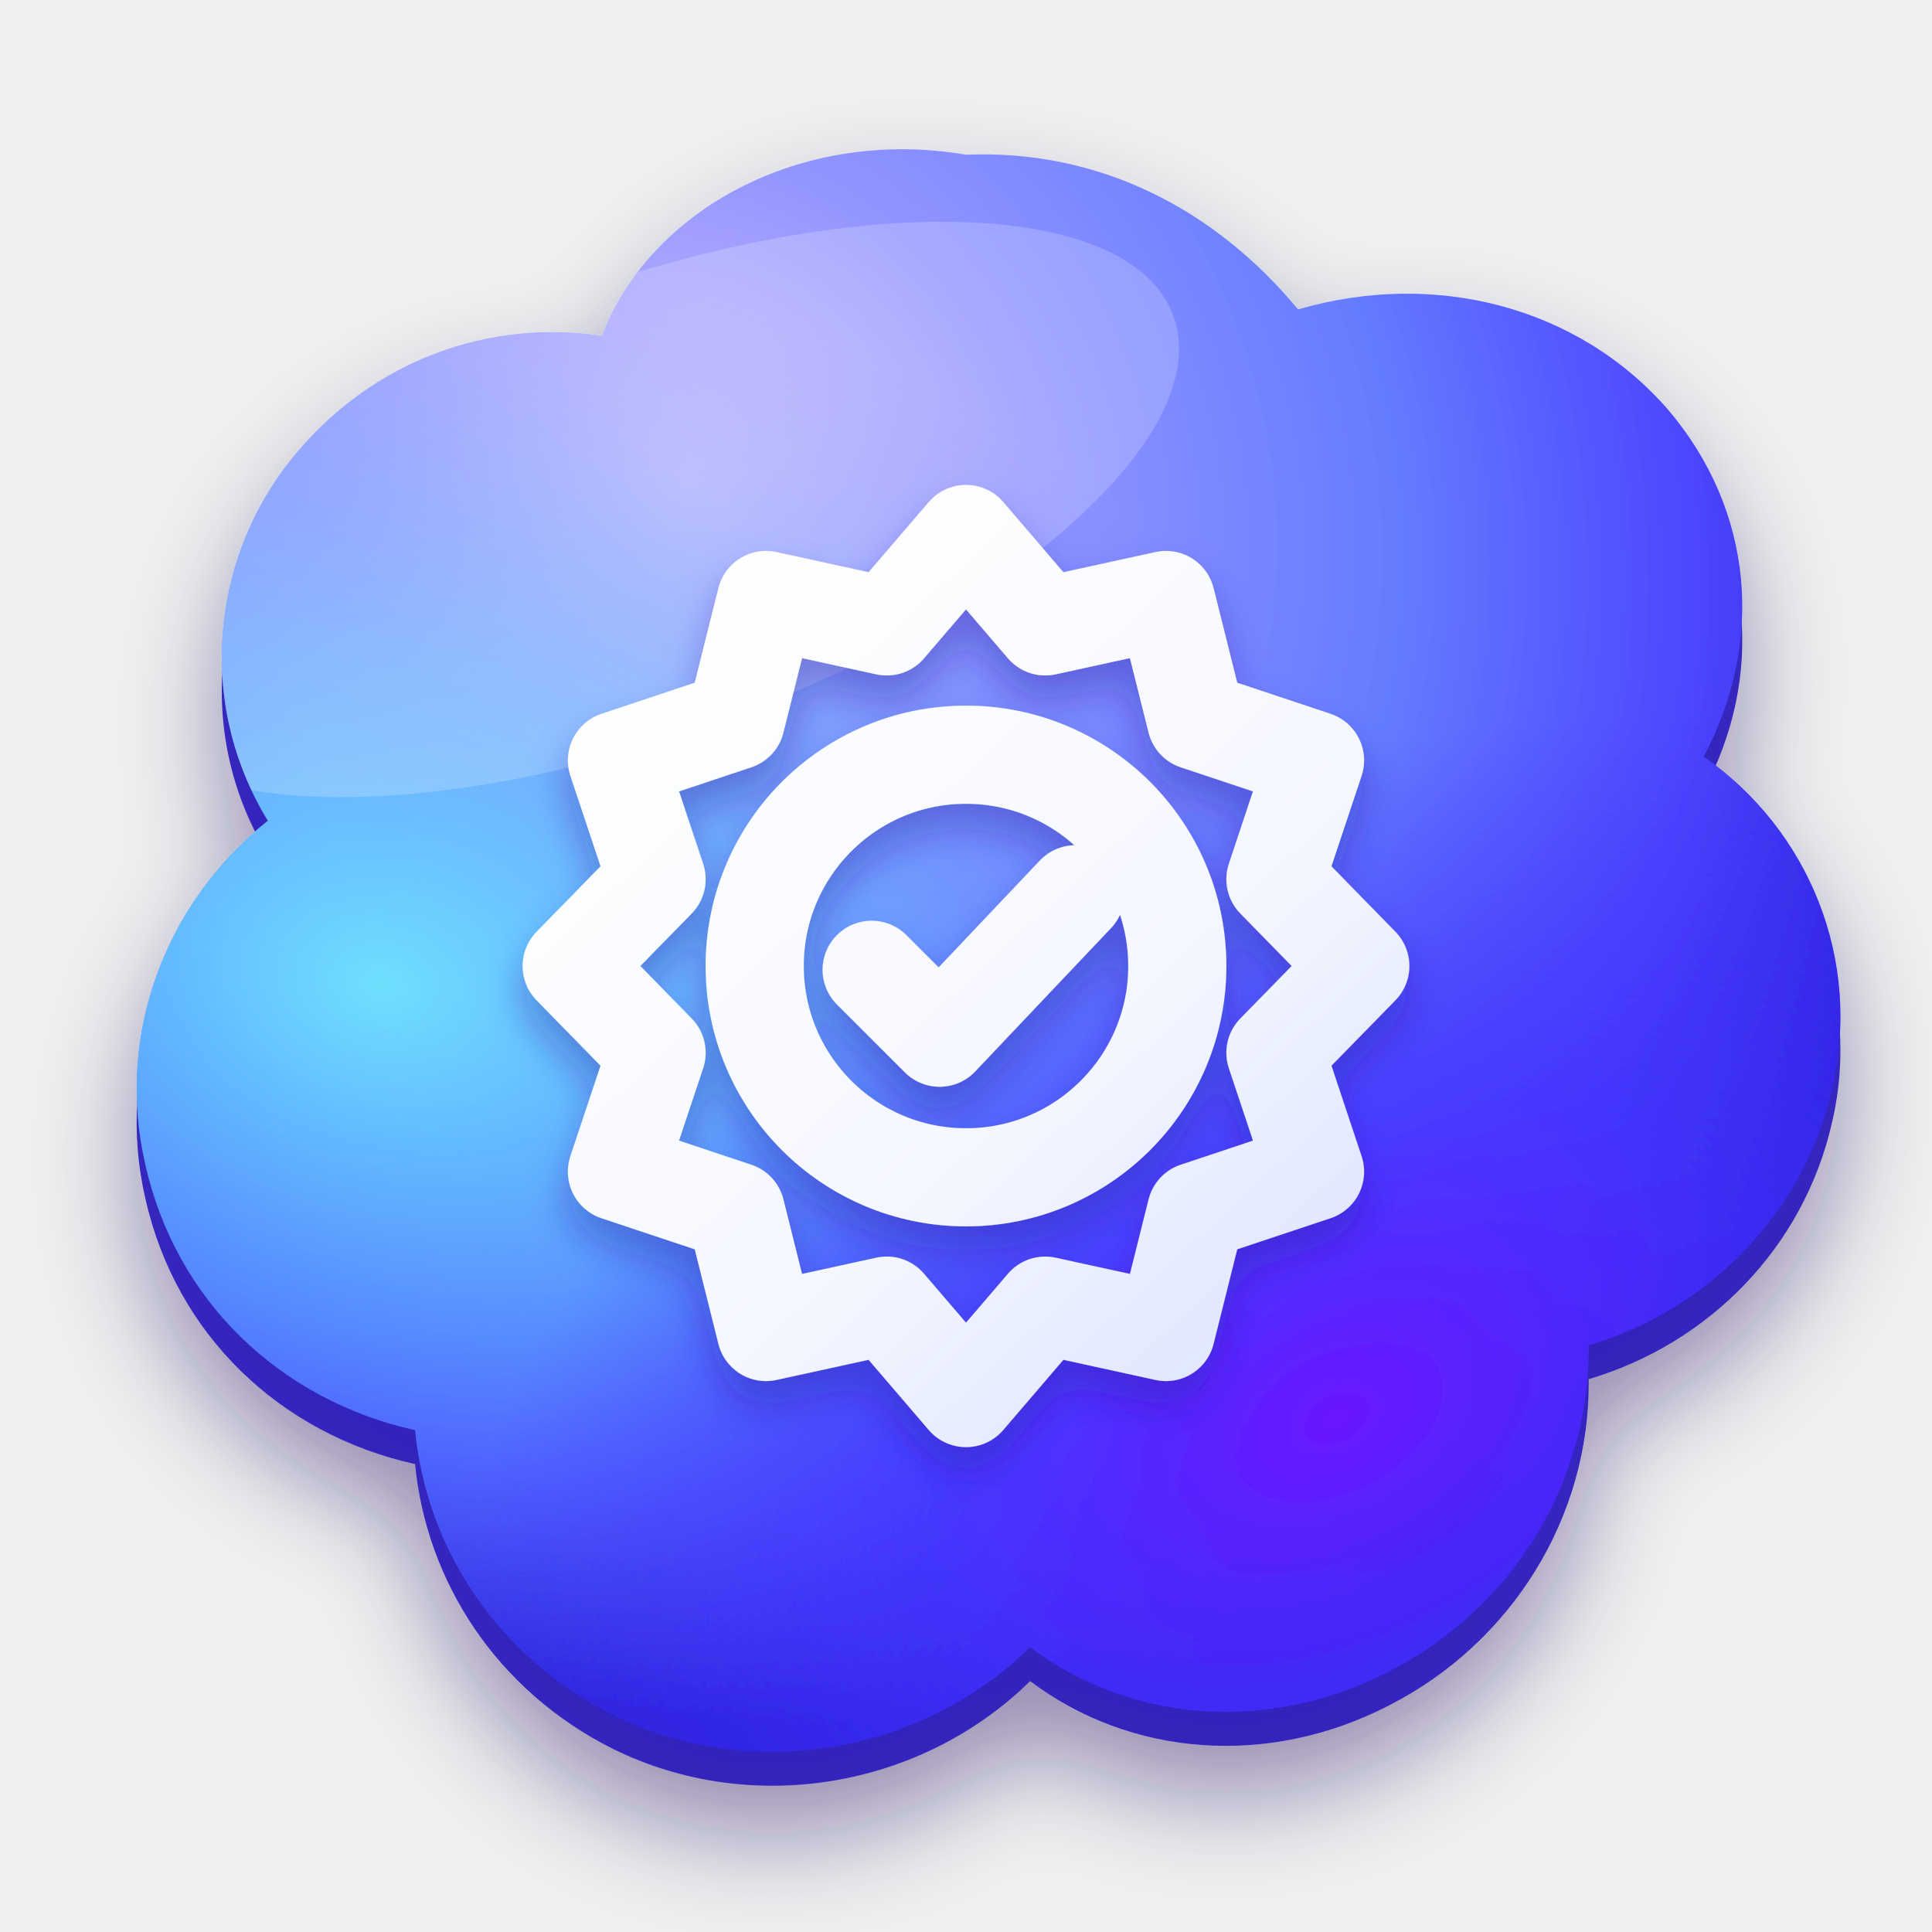
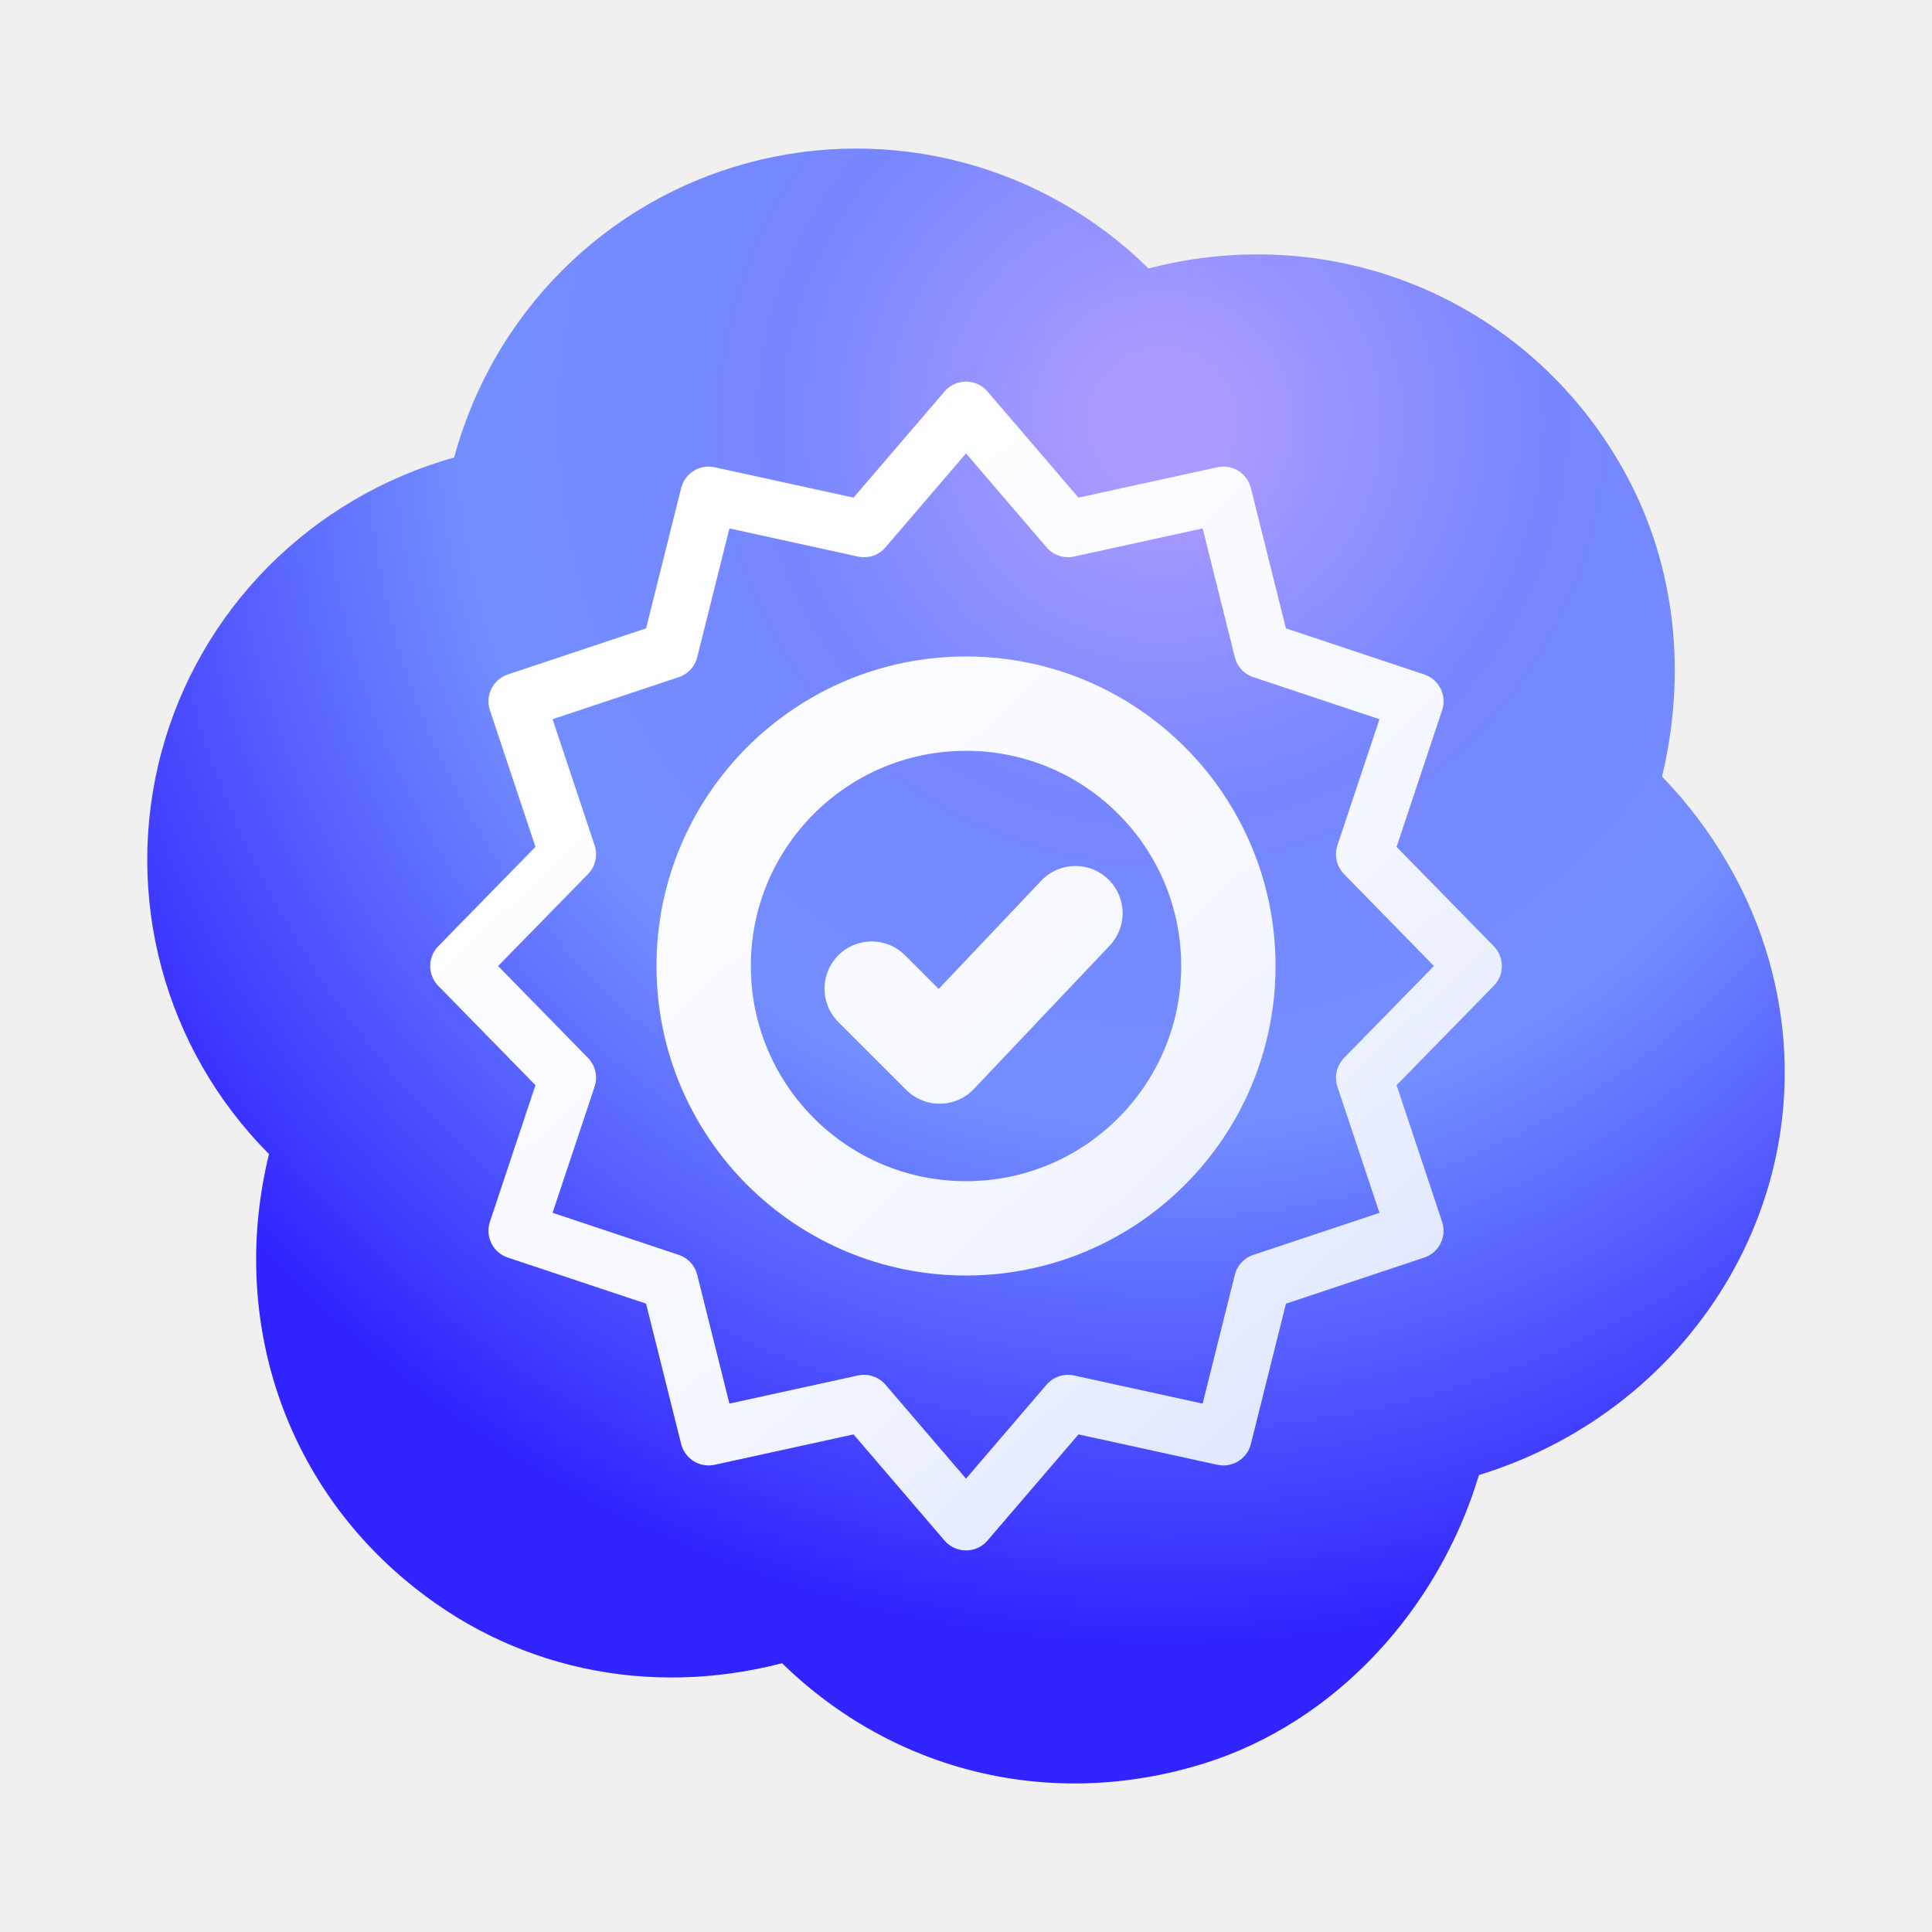
- <svg xmlns="http://www.w3.org/2000/svg" xmlns:xlink="http://www.w3.org/1999/xlink" width="1024" height="1024" viewBox="0 0 1024 1024">
+ <svg xmlns="http://www.w3.org/2000/svg" id="_图层_1" version="1.1" viewBox="0 0 1024 1024">
  <defs>
-     <path id="cloud" d="M512 82C584 79 645 112 688 164C760 143 836 162 884 217C930 271 935 341 903 401C959 440 987 509 971 577C956 643 906 694 842 713C843 786 801 853 736 886C672 919 599 913 546 873C488 930 398 945 325 909C263 878 226 820 220 758C148 742 93 689 77 617C61 548 88 478 142 435C104 373 111 294 158 239C199 191 259 169 319 178C344 112 424 67 512 82Z" />
-     <clipPath id="clip">
-       <use xlink:href="#cloud" />
-     </clipPath>
-     <radialGradient id="base" cx="0" cy="0" r="1" gradientUnits="userSpaceOnUse" gradientTransform="translate(365 255) rotate(48) scale(690 625)">
-       <stop offset="0" stop-color="#c8bdff" />
-       <stop offset=".28" stop-color="#9194ff" />
-       <stop offset=".58" stop-color="#647bff" />
-       <stop offset=".82" stop-color="#4d45ff" />
-       <stop offset="1" stop-color="#2a20d9" />
+     <style>
+       .st0 {
+         stroke: url(#_未命名的渐变_3);
+       }
+ 
+       .st0, .st1, .st2 {
+         fill: none;
+         stroke-linecap: round;
+         stroke-linejoin: round;
+       }
+ 
+       .st0, .st2 {
+         stroke-width: 50px;
+       }
+ 
+       .st1 {
+         stroke: url(#_未命名的渐变_2);
+         stroke-width: 30px;
+       }
+ 
+       .st3 {
+         fill: url(#_未命名的渐变);
+       }
+ 
+       .st2 {
+         stroke: url(#_未命名的渐变_4);
+       }
+     </style>
+     <radialGradient id="_未命名的渐变" data-name="未命名的渐变" cx="616.13" cy="798.32" fx="616.13" fy="798.32" r="790.05" gradientTransform="translate(0 1021.89) scale(1 -1)" gradientUnits="userSpaceOnUse">
+       <stop offset=".04" stop-color="#aa9bff" />
+       <stop offset=".26" stop-color="#7686ff" />
+       <stop offset=".47" stop-color="#738eff" />
+       <stop offset=".82" stop-color="#3124ff" />
    </radialGradient>
-     <radialGradient id="cyan" cx="0" cy="0" r="1" gradientUnits="userSpaceOnUse" gradientTransform="translate(205 524) rotate(10) scale(535 400)">
-       <stop offset="0" stop-color="#6ee8ff" stop-opacity=".92" />
-       <stop offset=".45" stop-color="#59b8ff" stop-opacity=".55" />
-       <stop offset="1" stop-color="#4d60ff" stop-opacity="0" />
-     </radialGradient>
-     <radialGradient id="violet" cx="0" cy="0" r="1" gradientUnits="userSpaceOnUse" gradientTransform="translate(708 752) rotate(-28) scale(500 330)">
-       <stop offset="0" stop-color="#6a17ff" />
-       <stop offset=".45" stop-color="#4331ff" stop-opacity=".7" />
-       <stop offset="1" stop-color="#3f32f8" stop-opacity="0" />
-     </radialGradient>
-     <linearGradient id="symbol" x1="330" y1="330" x2="700" y2="730" gradientUnits="userSpaceOnUse">
-       <stop stop-color="#fff" />
+     <linearGradient id="_未命名的渐变_2" data-name="未命名的渐变 2" x1="300.64" y1="103.5" x2="748.44" y2="587.6" gradientTransform="translate(0 180)" gradientUnits="userSpaceOnUse">
+       <stop offset="0" stop-color="#fff" />
      <stop offset=".6" stop-color="#f5f7ff" />
      <stop offset="1" stop-color="#dbe4ff" />
    </linearGradient>
-     <filter id="shadow" x="-25%" y="-25%" width="150%" height="165%">
-       <feDropShadow dx="0" dy="28" stdDeviation="27" flood-color="#17115e" flood-opacity=".42" />
-     </filter>
-     <filter id="symbolShadow" x="-40%" y="-40%" width="180%" height="190%">
-       <feDropShadow dx="0" dy="13" stdDeviation="10" flood-color="#2016a9" flood-opacity=".38" />
-     </filter>
+     <linearGradient id="_未命名的渐变_3" data-name="未命名的渐变 3" x1="304.39" y1="107.55" x2="744.25" y2="583.07" gradientTransform="translate(0 180)" gradientUnits="userSpaceOnUse">
+       <stop offset="0" stop-color="#fff" />
+       <stop offset=".6" stop-color="#f5f7ff" />
+       <stop offset="1" stop-color="#dbe4ff" />
+     </linearGradient>
+     <linearGradient id="_未命名的渐变_4" data-name="未命名的渐变 4" x1="351.8" y1="146.47" x2="714.6" y2="538.7" gradientTransform="translate(0 180)" gradientUnits="userSpaceOnUse">
+       <stop offset="0" stop-color="#fff" />
+       <stop offset=".6" stop-color="#f5f7ff" />
+       <stop offset="1" stop-color="#dbe4ff" />
+     </linearGradient>
  </defs>
-   <g filter="url(#shadow)">
-     <use xlink:href="#cloud" transform="translate(0 18)" fill="#2817bc" opacity=".9" />
-     <use xlink:href="#cloud" fill="url(#base)" />
-     <g clip-path="url(#clip)">
-       <rect width="1024" height="1024" fill="url(#cyan)" />
-       <rect width="1024" height="1024" fill="url(#violet)" />
-       <ellipse cx="340" cy="270" rx="300" ry="120" transform="rotate(-20 340 270)" fill="#fff" opacity=".2" />
-     </g>
-     <g filter="url(#symbolShadow)" fill="none" stroke="url(#symbol)" stroke-width="52" stroke-linecap="round" stroke-linejoin="round">
-       <path d="M512 283L554 332L618 318L634 382L697 403L676 466L721 512L676 558L697 621L634 642L618 706L554 692L512 741L470 692L406 706L390 642L327 621L348 558L303 512L348 466L327 403L390 382L406 318L470 332Z" />
-       <circle cx="512" cy="512" r="112" />
-       <path d="M462 514L498 550L570 474" />
-     </g>
+   <path class="st3" d="M783.87,781.82c-21.33,70.98-75.87,131.13-145.83,152.89-81,25.18-164.44,4.48-223.53-53.16-71.31,18.44-143.87,2.89-199.45-43.87-66.26-55.41-93.11-141.53-72.49-226.01-55.6-55.81-77.3-136.7-57.11-212.57,20.2-75.87,79.24-135.26,155.25-156.64,20.71-76.44,79.83-135.59,155.53-156.07,75.7-20.48,156.58.78,212.52,55.9,100.92-26.33,204.35,18.58,253.51,110.06,26.06,48.5,31.66,104.98,18.65,159.27,26.82,27.66,46.62,61.7,56.74,97.54,33.51,118.67-37.9,237.16-153.81,272.65h.02Z" />
+   <g>
+     <path class="st1" d="M512.01,217.26l54.06,63.07,82.37-18.02,20.59,82.37,81.09,27.03-27.03,81.09,57.92,59.21-57.92,59.21,27.03,81.09-81.09,27.03-20.59,82.37-82.37-18.02-54.06,63.07-54.06-63.07-82.37,18.02-20.59-82.37-81.09-27.03,27.03-81.09-57.92-59.21,57.92-59.21-27.03-81.09,81.09-27.03,20.59-82.37,82.37,18.02,54.06-63.07h0Z" />
+     <circle class="st0" cx="512.01" cy="512" r="139.05" />
+     <path class="st2" d="M462.01,524l36,36,72-76" />
  </g>
</svg>
